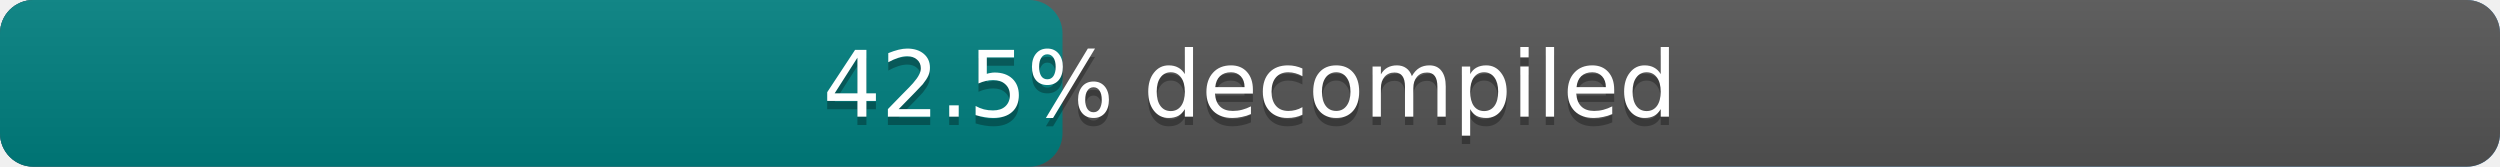
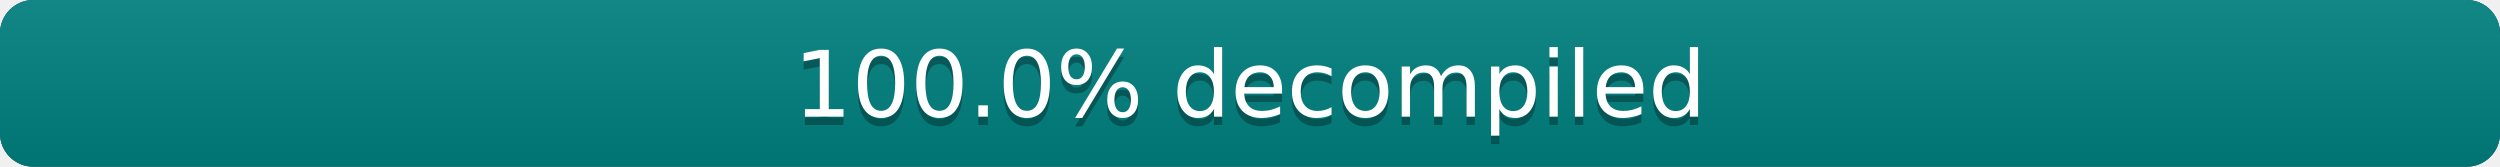
<svg xmlns="http://www.w3.org/2000/svg" width="300" height="20" version="1.1" preserveAspectRatio="xMidYMid">
  <defs>
    <clipPath id="progress_clip">
      <rect rx="4" x="0" width="60.30" height="20" />
    </clipPath>
  </defs>
  <linearGradient id="a" x2="0" y2="100%">
    <stop offset="0" stop-color="#bbb" stop-opacity=".1" />
    <stop offset="1" stop-opacity=".1" />
  </linearGradient>
  <rect rx="4" x="0" width="300" height="20" fill="#428bca" />
  <rect rx="4" x="0" width="300" height="20" fill="#555" />
-   <rect rx="4" x="0" width="127.50" height="20" fill="teal" />
+   <rect rx="4" x="0" width="300.00" height="20" fill="teal" />
  <rect rx="4" width="300" height="20" fill="url(#a)" clip-path="url(#clip)" />
  <g fill="#fff" text-anchor="middle" font-family="DejaVu Sans,Verdana,Geneva,sans-serif" font-size="11">
-     <text x="150.0" y="15" fill="#010101" fill-opacity=".3">42.5% decompiled</text>
-     <text x="150.0" y="14">42.5% decompiled</text>
+     <text x="150.0" y="15" fill="#010101" fill-opacity=".3">100.0% decompiled</text>
+     <text x="150.0" y="14">100.0% decompiled</text>
  </g>
</svg>
